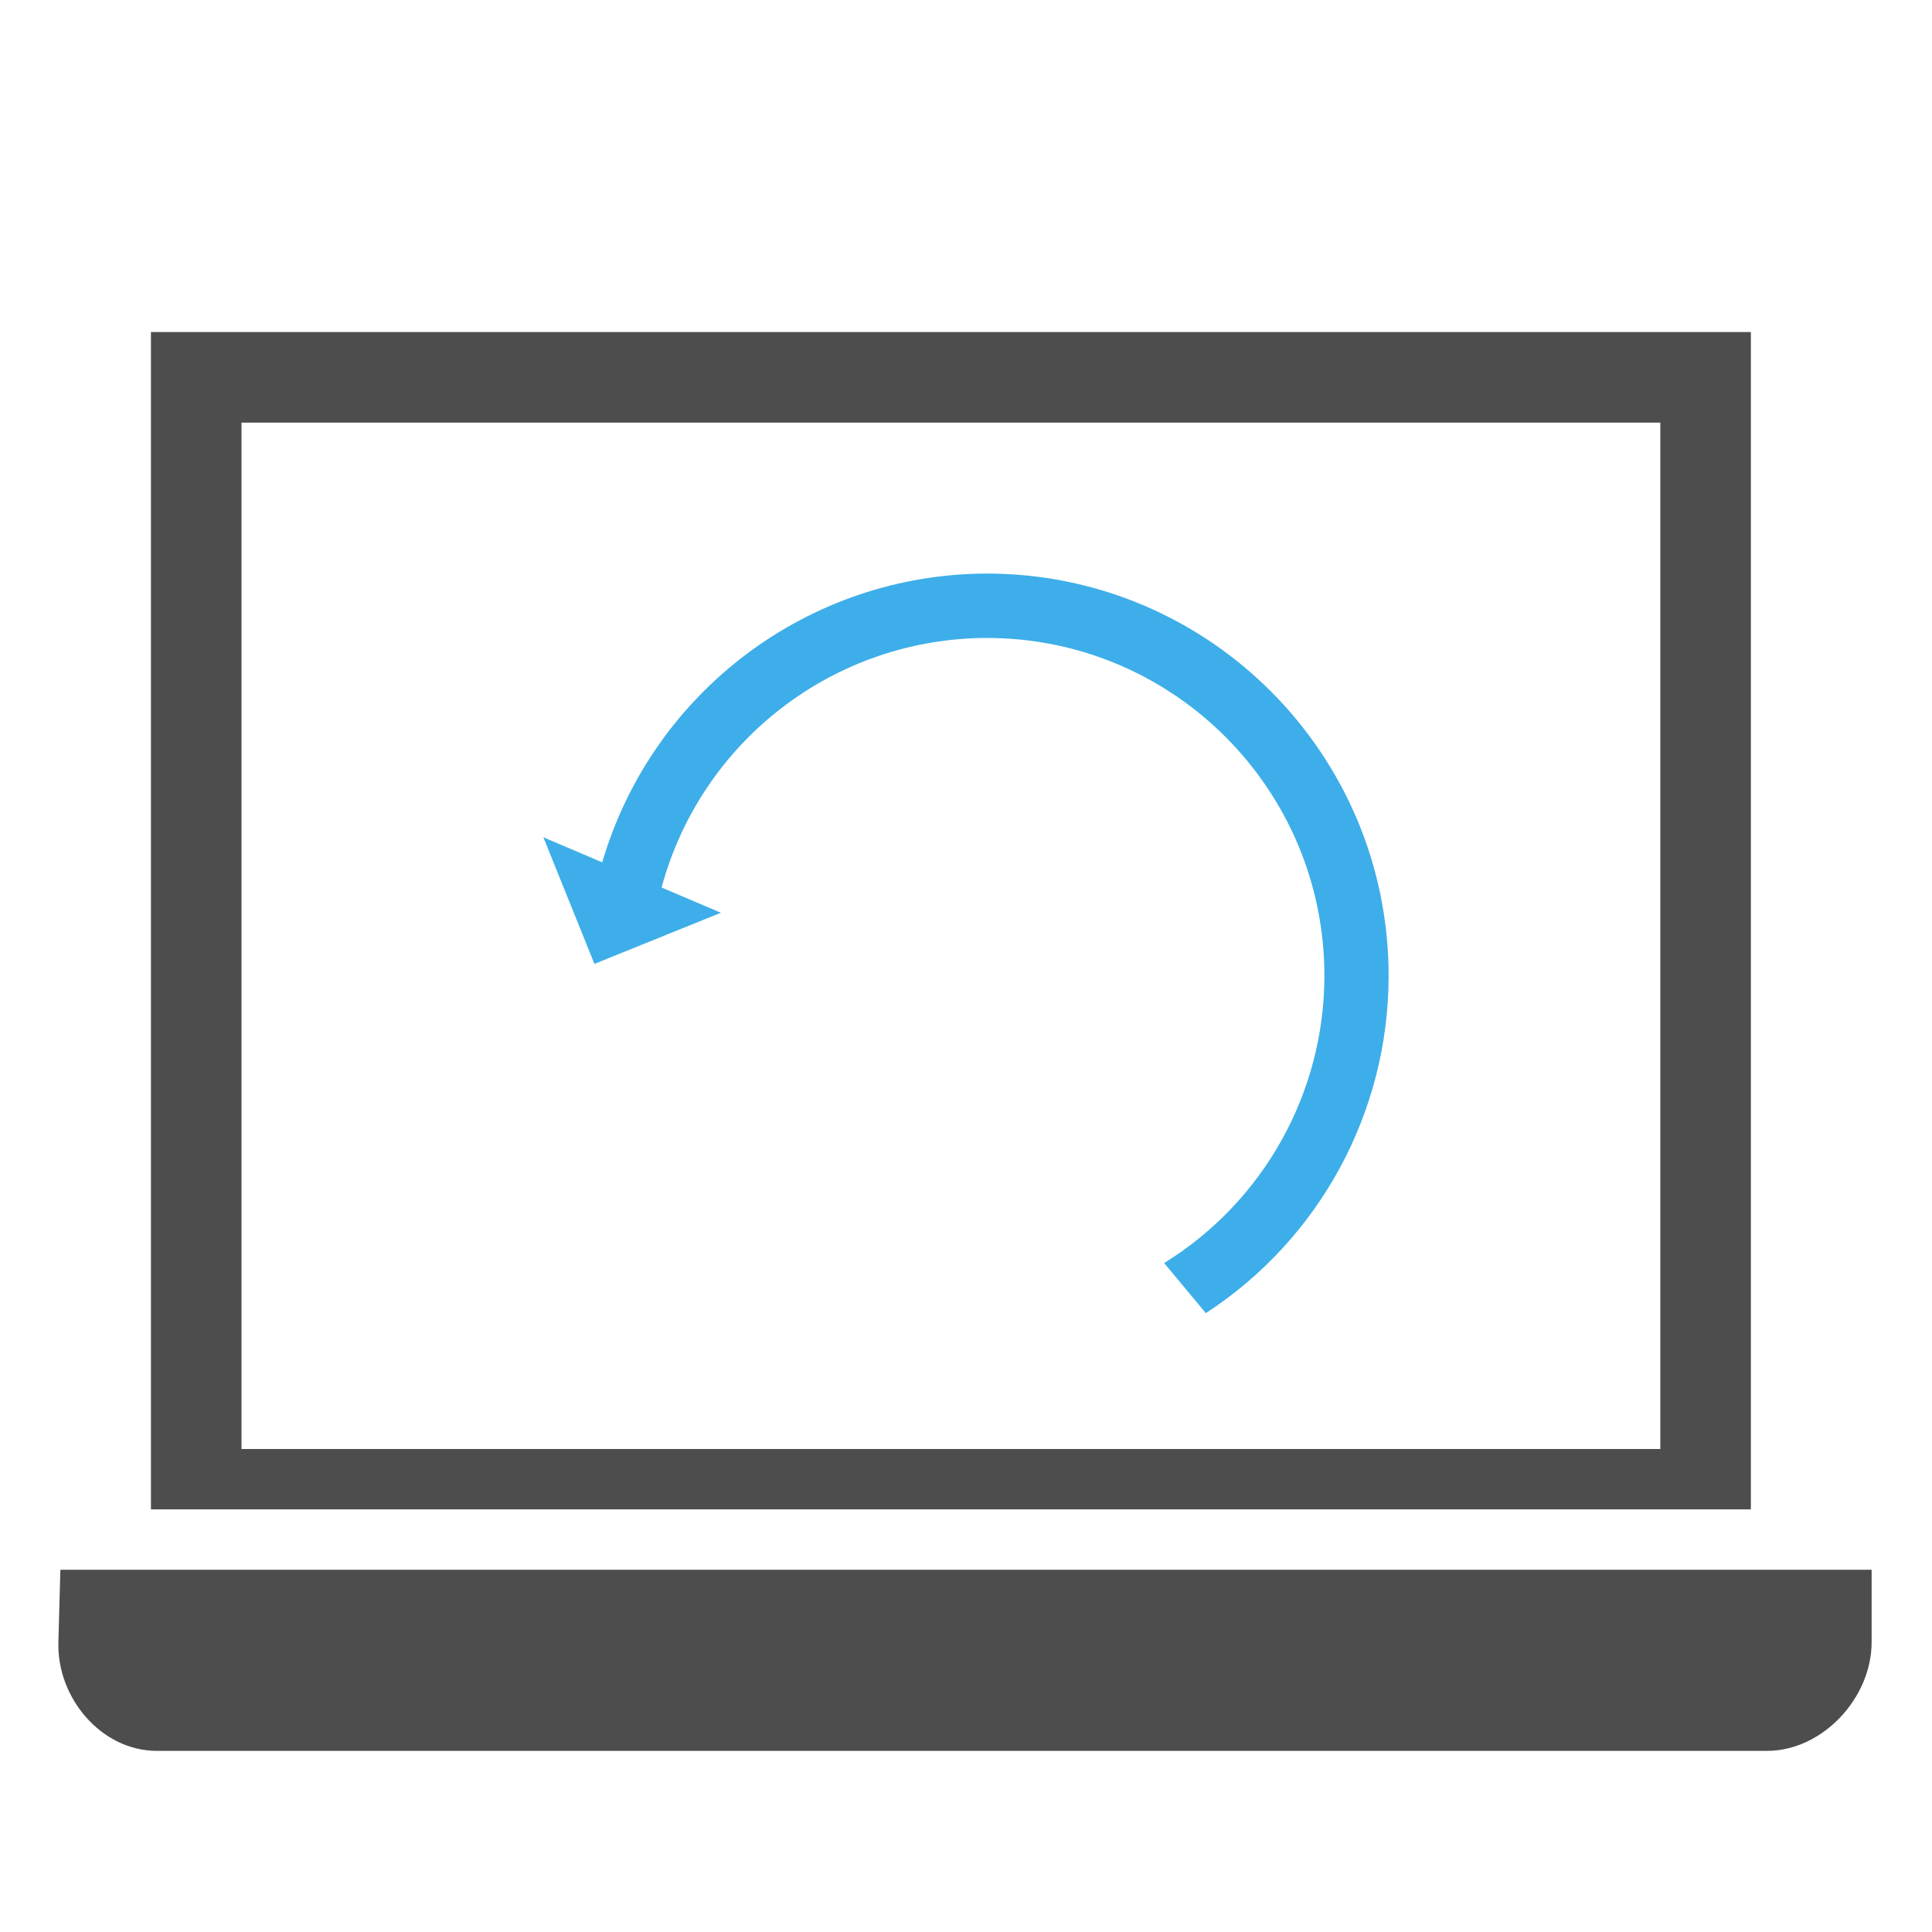
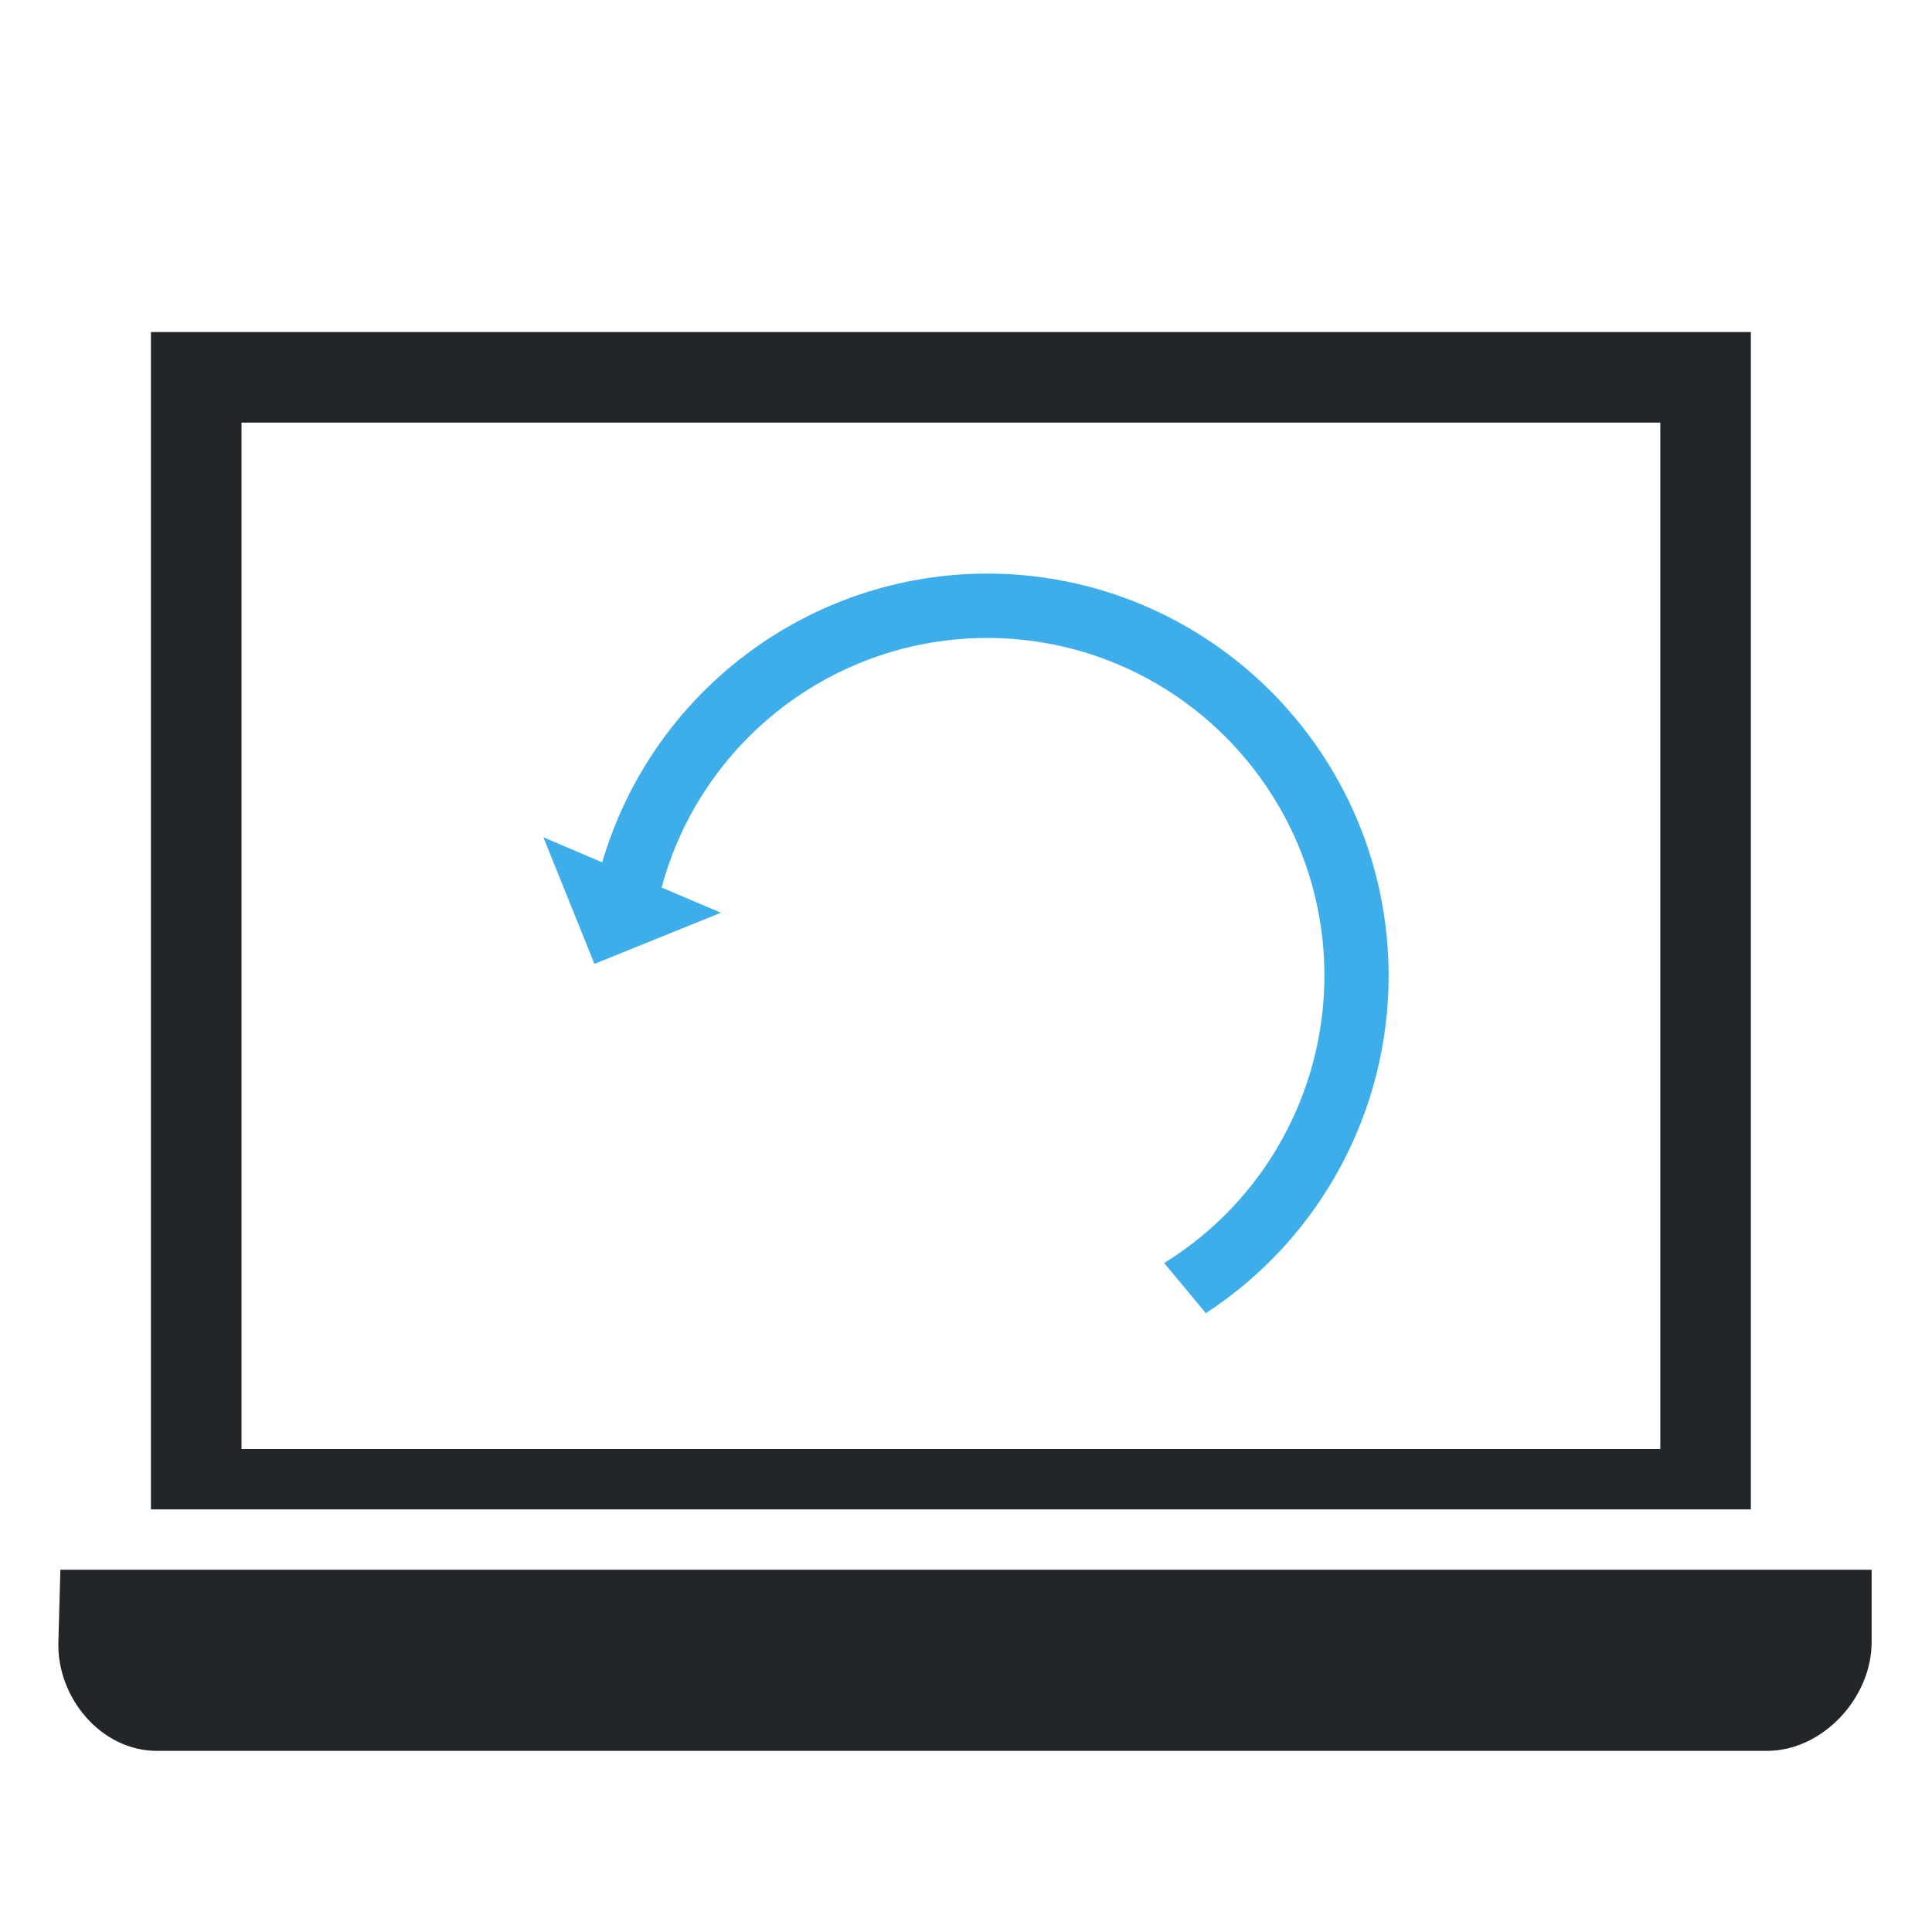
<svg xmlns="http://www.w3.org/2000/svg" viewBox="0 0 64 64">
  <defs id="defs3051">
    <style type="text/css" id="current-color-scheme">
      .ColorScheme-Text {
-         color:#4d4d4d;
+         color:#232629;
      }
      .ColorScheme-Highlight {
        color:#3daee9;
      }
      </style>
  </defs>
  <path style="fill:currentColor;fill-opacity:1;stroke:none" d="M 5 11 L 5 50 L 58 50 L 58 11 L 5 11 z M 8 14 L 55 14 L 55 48 L 8 48 L 8 14 z M 2 52 L 1.934 54.4 C 1.882 56.244 3.355 58 5.199 58 L 58.533 58 C 60.377 58 62 56.244 62 54.4 L 62 52 L 2 52 z " class="ColorScheme-Text" />
  <path style="fill:currentColor;fill-opacity:1;stroke:none" d="M 32.691 19 A 13.311 13.33 0 0 0 19.949 28.566 L 18 27.736 L 19.691 31.93 L 23.881 30.236 L 21.916 29.4 A 11.181 11.197 0 0 1 32.691 21.133 A 11.181 11.197 0 0 1 43.873 32.33 A 11.181 11.197 0 0 1 38.564 41.84 L 39.945 43.5 A 13.311 13.33 0 0 0 46 32.33 A 13.311 13.33 0 0 0 32.691 19 z " class="ColorScheme-Highlight" />
</svg>
